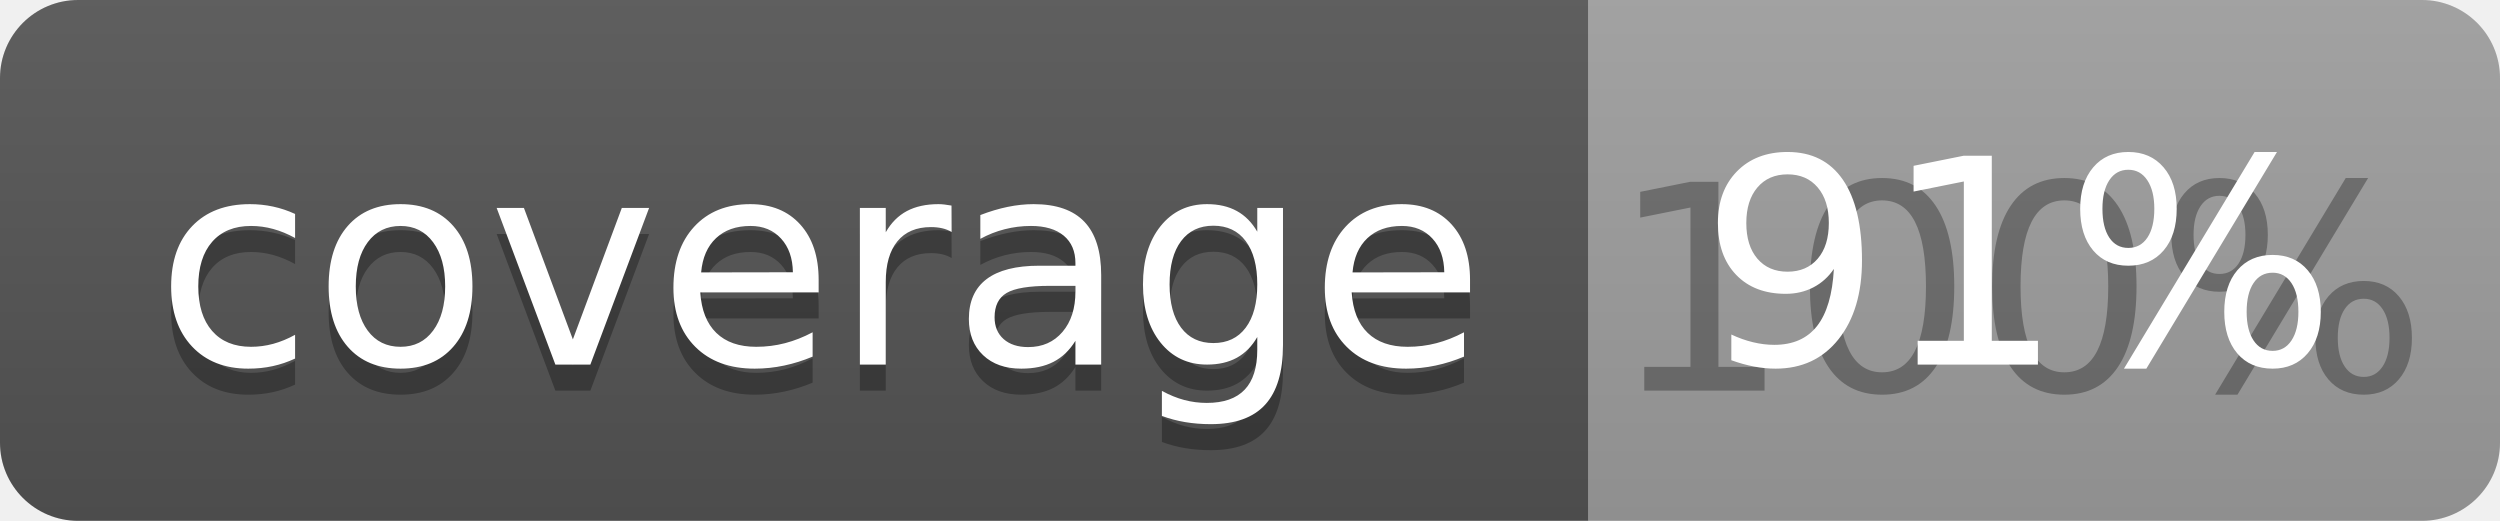
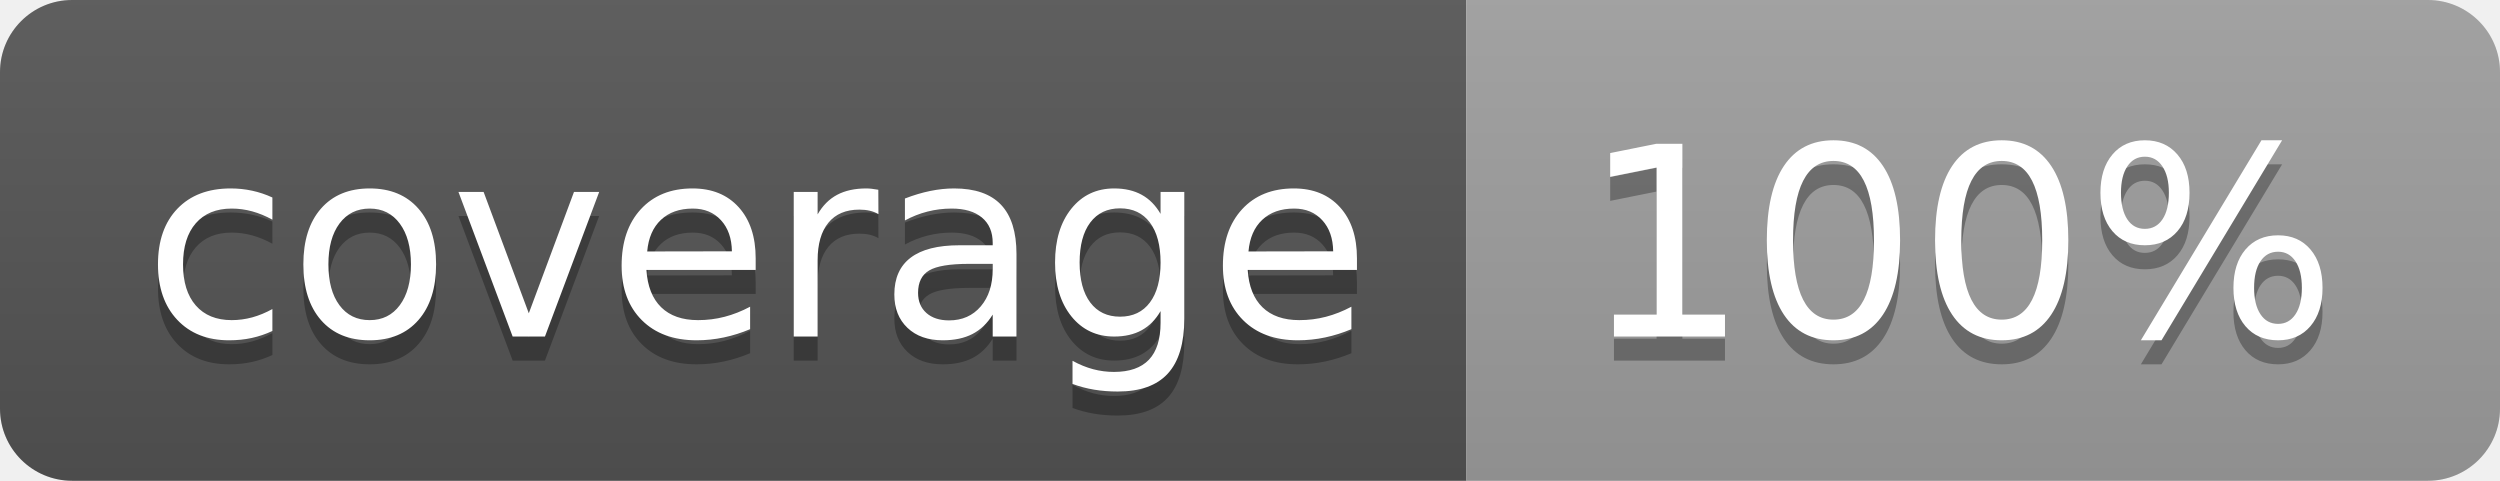
- <svg xmlns="http://www.w3.org/2000/svg" width="96" height="20">
+ <svg xmlns="http://www.w3.org/2000/svg" width="104" height="20">
  <linearGradient id="b" x2="0" y2="100%">
    <stop offset="0" stop-color="#bbb" stop-opacity=".1" />
    <stop offset="1" stop-opacity=".1" />
  </linearGradient>
  <clipPath id="a">
-     <rect width="96" height="20" rx="3" fill="#fff" />
+     <rect width="104" height="20" rx="3" fill="#fff" />
  </clipPath>
  <g clip-path="url(#a)">
    <path fill="#555" d="M0 0h61v20H0z" />
-     <path fill="#9F9F9F" d="M61 0h35v20H61z" />
-     <path fill="url(#b)" d="M0 0h96v20H0z" />
+     <path fill="#9F9F9F" d="M61 0h43v20H61z" />
+     <path fill="url(#b)" d="M0 0h104v20H0z" />
  </g>
  <g fill="#fff" text-anchor="middle" font-family="DejaVu Sans,Verdana,Geneva,sans-serif" font-size="110">
    <text x="315" y="150" fill="#010101" fill-opacity=".3" transform="scale(.1)" textLength="510">coverage</text>
    <text x="315" y="140" transform="scale(.1)" textLength="510">coverage</text>
-     <text x="775" y="150" fill="#010101" fill-opacity=".3" transform="scale(.1)" textLength="250">100%</text>
-     <text x="775" y="140" transform="scale(.1)" textLength="250">91%</text>
+     <text x="815" y="150" fill="#010101" fill-opacity=".3" transform="scale(.1)" textLength="330">100%</text>
+     <text x="815" y="140" transform="scale(.1)" textLength="330">100%</text>
  </g>
</svg>
